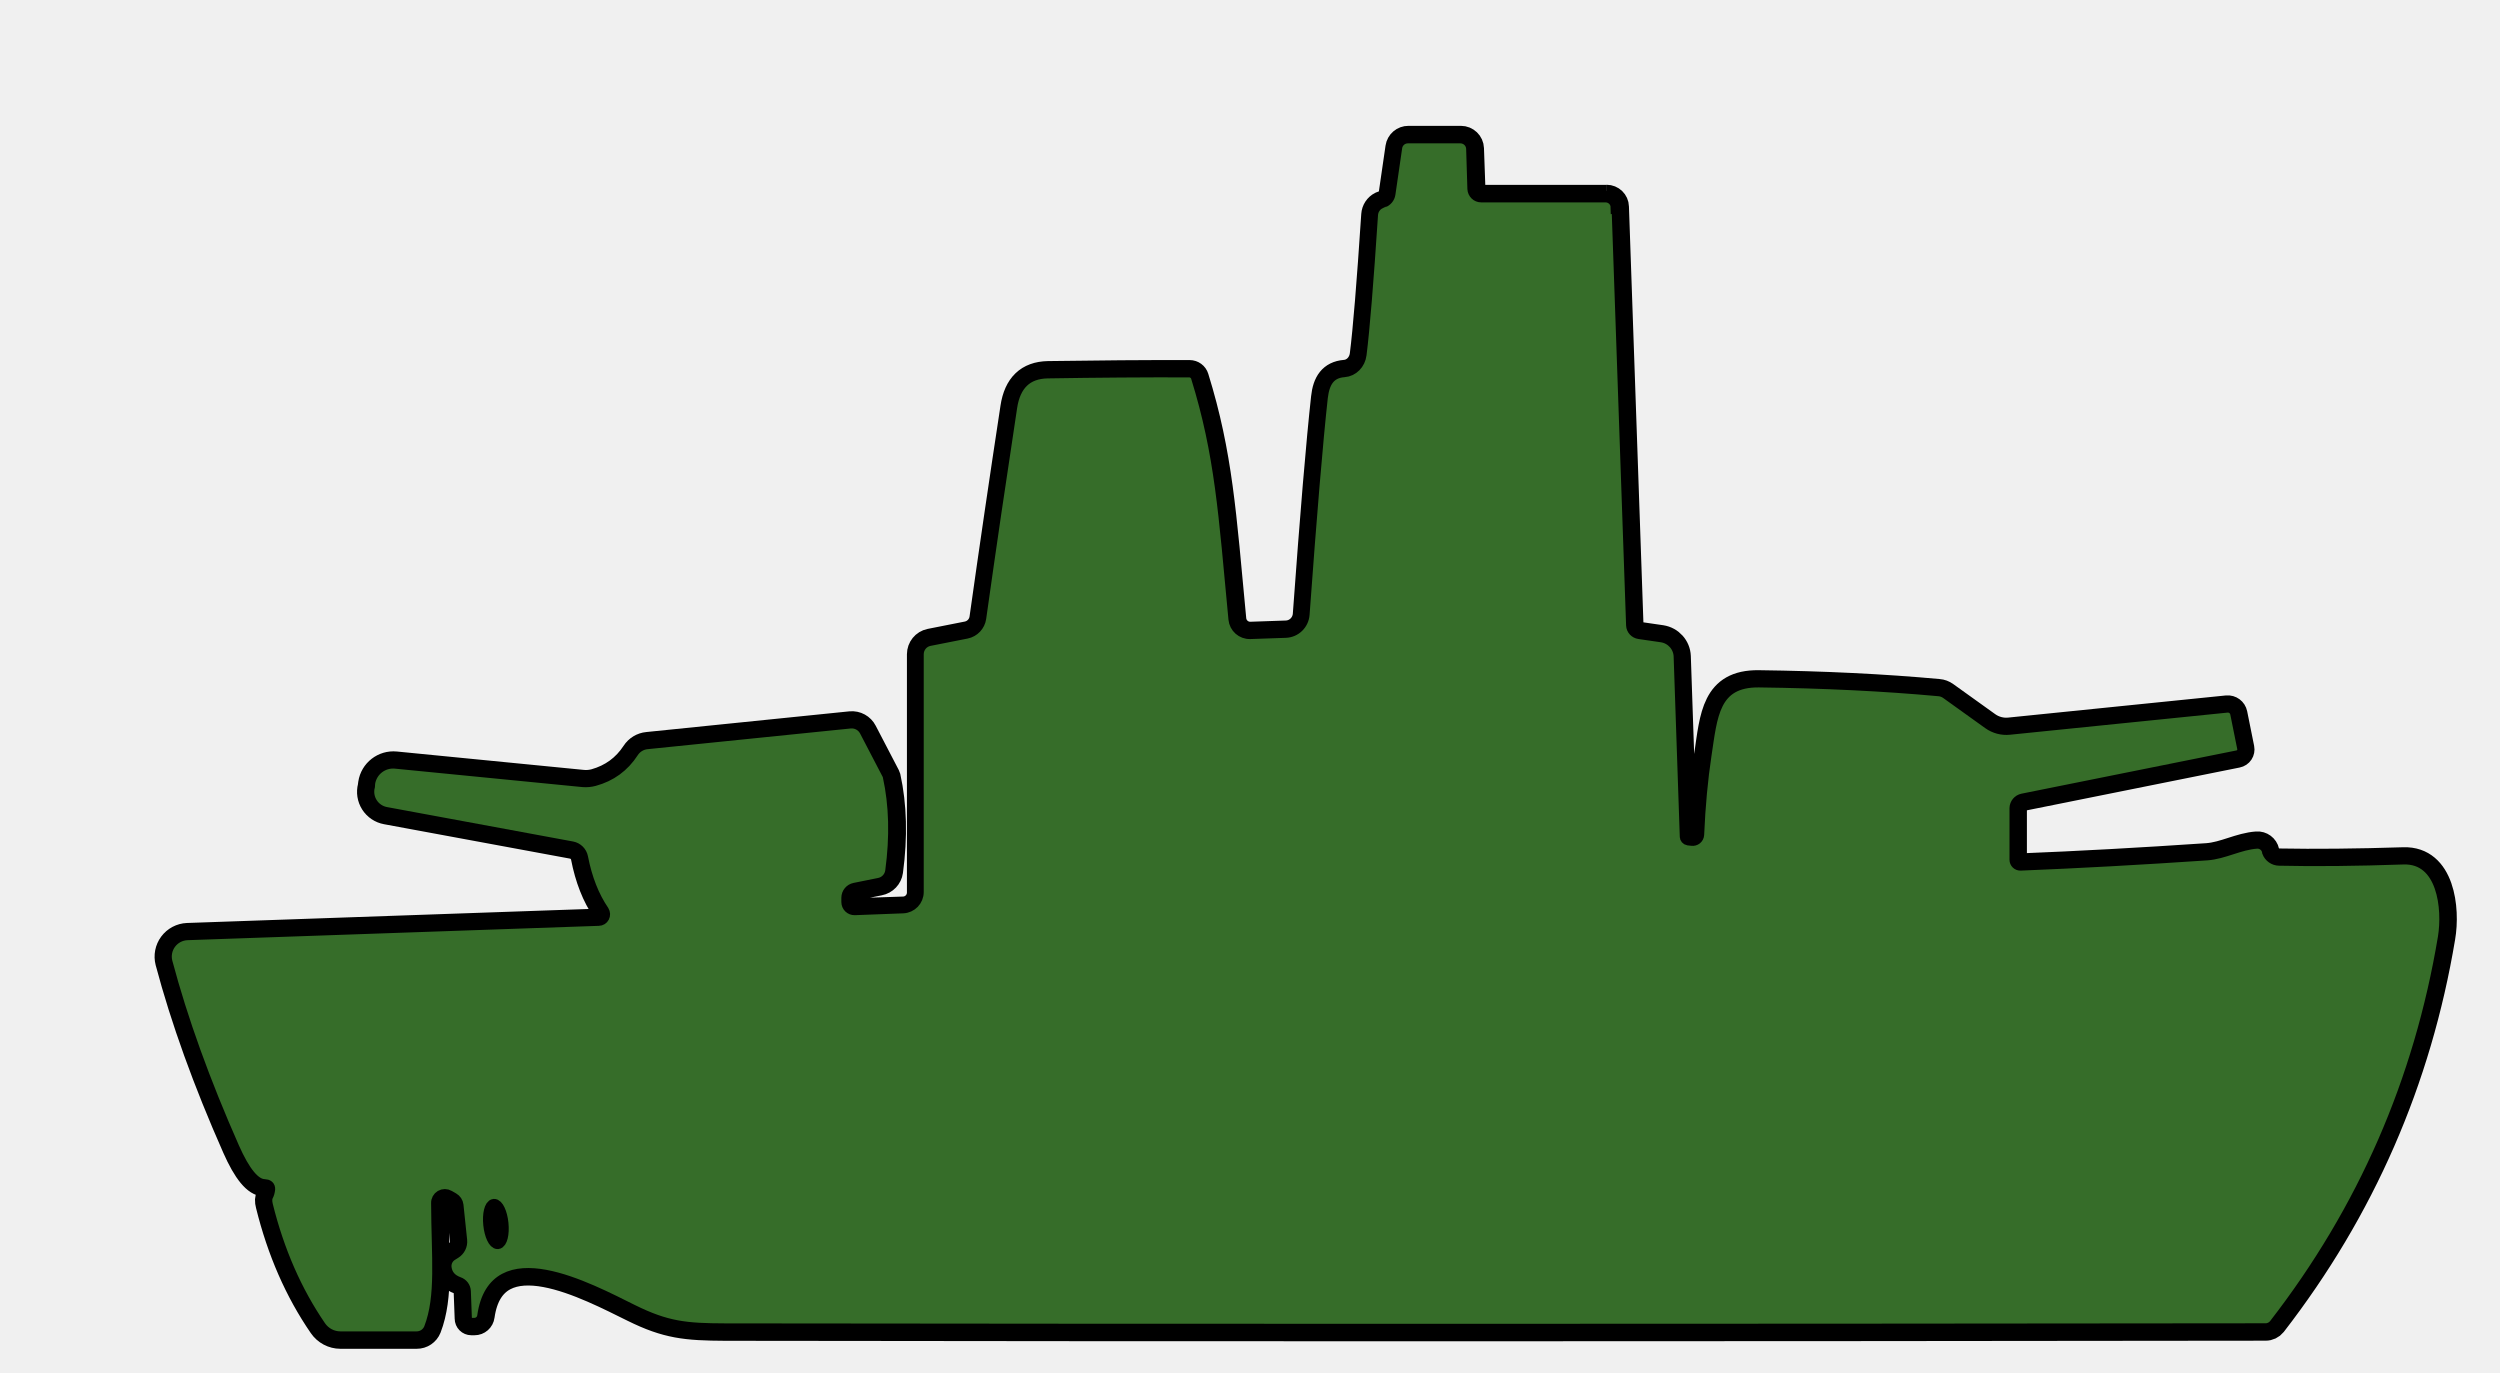
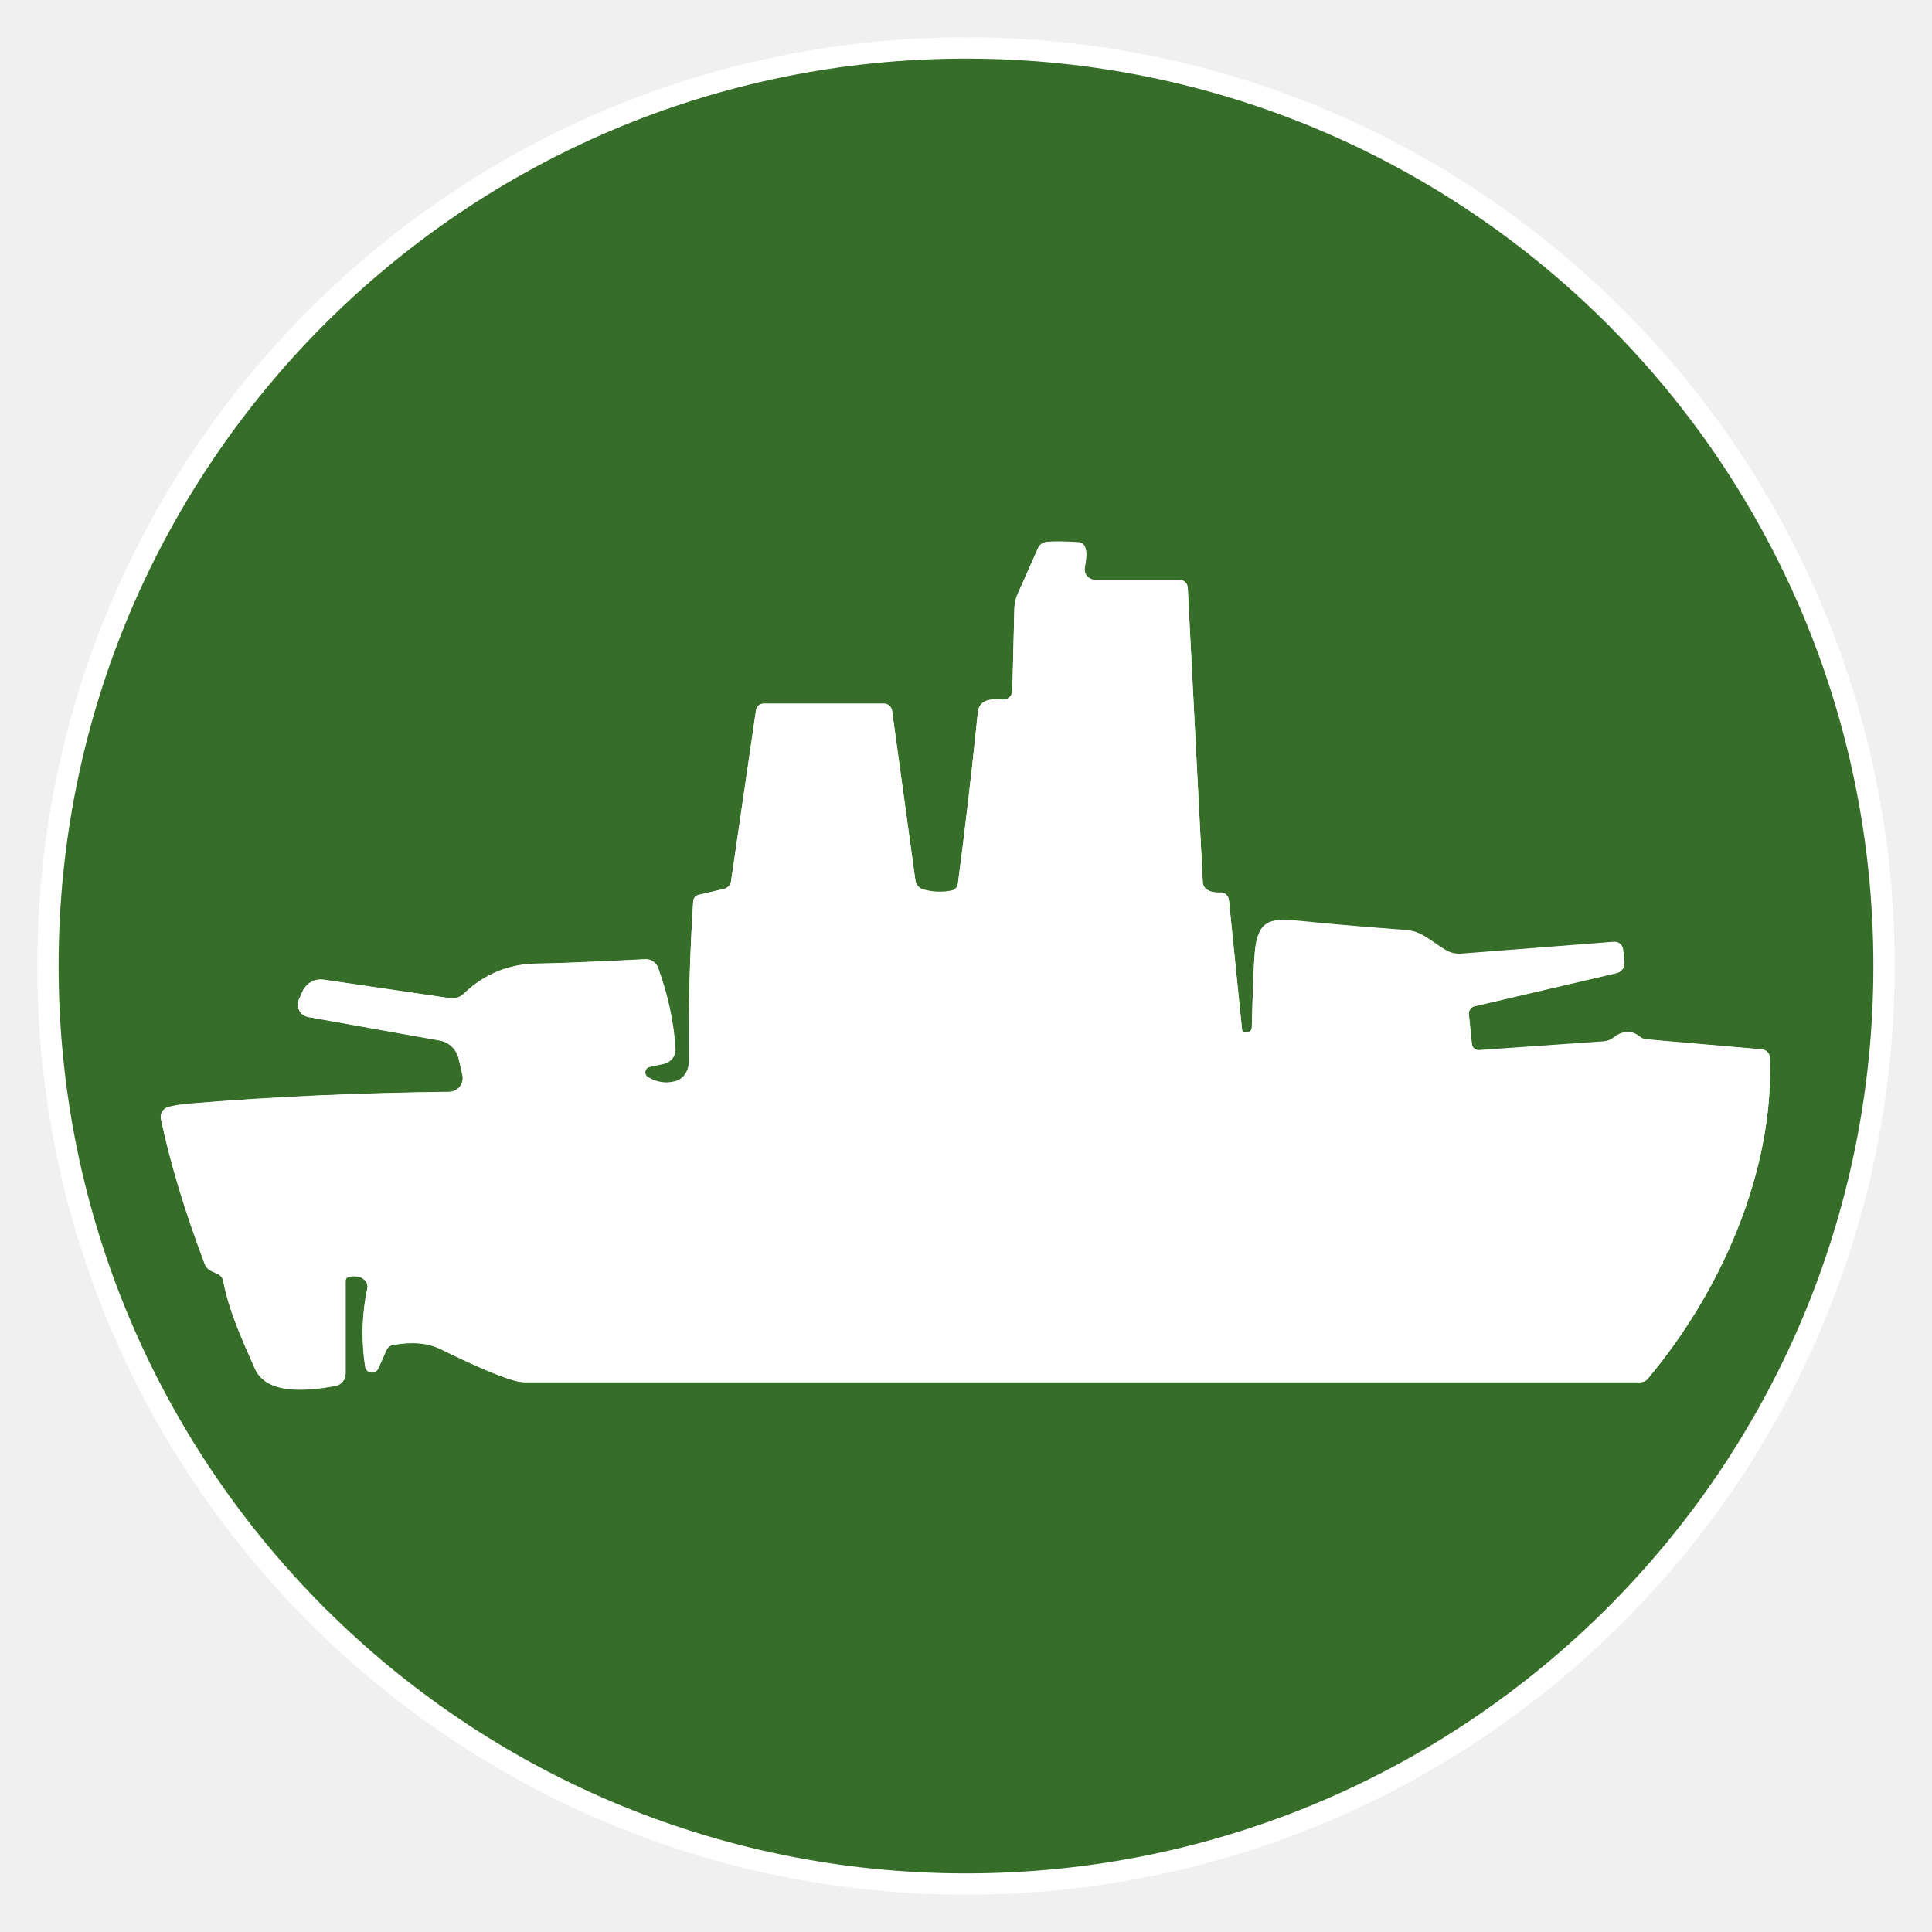
- <svg xmlns="http://www.w3.org/2000/svg" width="12.200" height="6.700" viewBox="173.900 207.400 12.200 6.700" version="1.1" id="svg21544">
-   <defs id="defs21541" />
+ <svg xmlns="http://www.w3.org/2000/svg" width="12" height="12" viewBox="0 0 12 12" version="1.1" id="svg377">
+   <defs id="defs374" />
  <g id="layer1">
-     <g id="g18884" transform="translate(52.74032,107.4866)" style="fill:#366d29;fill-opacity:1">
-       <path stroke="#abcea6" vector-effect="non-scaling-stroke" d="m 128.999,100.872 h -0.607 a 0.04,0.039 88.7 0 1 -0.04,-0.038 l -0.007,-0.196 a 0.056,0.056 0 0 0 -0.056,-0.054 h -0.256 a 0.056,0.056 0 0 0 -0.056,0.048 l -0.033,0.227 a 0.049,0.049 0 0 1 -0.032,0.04 q -0.016,0.006 -0.016,0.006 a 0.068,0.067 78.4 0 0 -0.037,0.056 q -0.033,0.502 -0.056,0.683 a 0.087,0.094 1.8 0 1 -0.081,0.082 c -0.07,0.006 -0.1,0.052 -0.108,0.127 q -0.036,0.328 -0.089,1.059 a 0.092,0.093 1.2 0 1 -0.089,0.086 l -0.173,0.006 a 0.076,0.076 86.4 0 1 -0.078,-0.069 c -0.049,-0.517 -0.066,-0.803 -0.183,-1.181 a 0.038,0.039 81.4 0 0 -0.037,-0.027 q -0.327,-5.6e-4 -0.691,0.005 -0.151,0.003 -0.176,0.169 -0.079,0.518 -0.151,1.029 a 0.086,0.086 0 0 1 -0.068,0.072 l -0.182,0.036 a 0.07,0.069 84.3 0 0 -0.055,0.068 v 1.163 a 0.076,0.076 0 0 1 -0.073,0.076 l -0.236,0.008 a 0.036,0.036 89.1 0 1 -0.037,-0.036 v -0.021 a 0.046,0.046 84.4 0 1 0.037,-0.045 l 0.119,-0.024 a 0.072,0.072 0 0 0 0.058,-0.061 q 0.034,-0.253 -0.012,-0.463 a 0.024,0.017 34.7 0 0 -0.002,-0.005 l -0.113,-0.217 a 0.074,0.074 73.5 0 0 -0.073,-0.04 l -0.991,0.101 a 0.092,0.093 13.5 0 0 -0.069,0.042 q -0.068,0.104 -0.189,0.138 a 0.164,0.16 39 0 1 -0.055,0.005 l -0.915,-0.09 a 0.117,0.117 0 0 0 -0.127,0.099 l -0.002,0.015 a 0.104,0.104 12.5 0 0 0.082,0.129 l 0.908,0.168 a 0.063,0.063 0 0 1 0.05,0.05 q 0.03,0.155 0.103,0.262 a 0.029,0.028 72 0 1 -0.023,0.044 l -2.008,0.07 a 0.108,0.108 0 0 0 -0.1,0.135 q 0.112,0.421 0.327,0.907 0.079,0.179 0.149,0.18 0.026,5.6e-4 0.025,0.021 -0.001,0.018 -0.009,0.032 -0.01,0.016 -0.002,0.046 0.083,0.336 0.259,0.592 a 0.12,0.118 72.7 0 0 0.098,0.052 h 0.372 a 0.068,0.068 0 0 0 0.064,-0.043 c 0.06,-0.156 0.037,-0.348 0.035,-0.611 a 0.039,0.039 0 0 1 0.059,-0.035 l 0.021,0.012 a 0.045,0.043 12.5 0 1 0.022,0.033 l 0.018,0.172 a 0.065,0.065 71.1 0 1 -0.03,0.061 q -0.008,0.005 -0.016,0.01 a 0.064,0.063 70.8 0 0 -0.03,0.063 q 0.007,0.052 0.062,0.072 a 0.047,0.046 8.9 0 1 0.032,0.042 l 0.005,0.133 a 0.025,0.025 0 0 0 0.025,0.025 h 0.015 a 0.042,0.042 0 0 0 0.042,-0.037 c 0.054,-0.383 0.514,-0.134 0.73,-0.028 0.166,0.082 0.259,0.091 0.452,0.092 q 3.286,0.005 7.517,-5.6e-4 a 0.056,0.056 19.3 0 0 0.044,-0.021 q 0.65,-0.84 0.825,-1.89 c 0.024,-0.14 -0.002,-0.39 -0.196,-0.384 q -0.346,0.011 -0.607,0.006 a 0.06,0.06 80.6 0 1 -0.055,-0.039 q 0,-5.6e-4 -5.6e-4,-0.004 a 0.051,0.051 0 0 0 -0.054,-0.04 c -0.084,0.006 -0.16,0.051 -0.242,0.057 q -0.487,0.033 -0.91,0.05 a 0.025,0.025 0 0 1 -0.026,-0.025 v -0.252 a 0.045,0.045 0 0 1 0.035,-0.043 l 1.049,-0.211 a 0.033,0.033 0 0 0 0.026,-0.039 l -0.034,-0.169 a 0.04,0.04 0 0 0 -0.043,-0.032 l -1.062,0.108 a 0.149,0.148 59.9 0 1 -0.102,-0.027 l -0.205,-0.147 a 0.074,0.074 65.3 0 0 -0.038,-0.014 q -0.404,-0.037 -0.878,-0.043 c -0.223,-0.003 -0.231,0.167 -0.259,0.358 q -0.027,0.178 -0.036,0.389 a 0.028,0.028 0 0 1 -0.032,0.026 l -0.018,-0.002 a 0.016,0.015 2.5 0 1 -0.013,-0.015 l -0.03,-0.88 a 0.102,0.101 3.3 0 0 -0.086,-0.096 l -0.11,-0.016 a 0.042,0.041 3.3 0 1 -0.035,-0.04 l -0.071,-2.042 a 0.052,0.053 89.1 0 0 -0.053,-0.051" id="path18369" style="fill:#366d29;fill-opacity:1;stroke:#000000;stroke-width:0.113;stroke-linecap:butt" />
-       <path stroke="#abcea6" vector-effect="non-scaling-stroke" d="m 123.569,105.792 a 0.095,0.034 84.2 0 0 -0.024,0.098 0.095,0.034 84.2 0 0 0.043,0.091 0.095,0.034 84.2 0 0 0.024,-0.098 0.095,0.034 84.2 0 0 -0.043,-0.091" id="path18381" style="fill:#366d29;fill-opacity:1;stroke:#000000;stroke-width:0.113;stroke-linecap:butt" />
-       <path fill="#579d4d" d="m 129.052,100.923 0.071,2.042 a 0.042,0.041 3.3 0 0 0.036,0.039 l 0.11,0.016 a 0.102,0.101 3.3 0 1 0.086,0.096 l 0.03,0.88 a 0.016,0.015 2.5 0 0 0.013,0.015 l 0.018,0.002 a 0.028,0.028 0 0 0 0.032,-0.026 q 0.009,-0.211 0.036,-0.389 c 0.029,-0.19 0.037,-0.36 0.259,-0.358 q 0.474,0.006 0.878,0.043 a 0.074,0.074 65.3 0 1 0.038,0.014 l 0.205,0.147 a 0.149,0.148 59.9 0 0 0.102,0.027 l 1.062,-0.108 a 0.04,0.04 0 0 1 0.043,0.032 l 0.034,0.169 a 0.033,0.033 0 0 1 -0.026,0.039 l -1.049,0.211 a 0.045,0.045 0 0 0 -0.036,0.043 v 0.252 a 0.025,0.025 0 0 0 0.026,0.025 q 0.423,-0.017 0.91,-0.05 c 0.082,-0.006 0.158,-0.051 0.242,-0.057 a 0.051,0.051 0 0 1 0.054,0.04 q 4.8e-4,0.004 4.8e-4,0.004 a 0.06,0.06 80.6 0 0 0.055,0.039 q 0.261,0.006 0.607,-0.006 c 0.194,-0.006 0.219,0.244 0.196,0.384 q -0.175,1.051 -0.825,1.89 a 0.056,0.056 19.3 0 1 -0.044,0.021 q -4.232,0.005 -7.517,4.8e-4 c -0.193,-4.8e-4 -0.286,-0.01 -0.452,-0.092 -0.216,-0.107 -0.676,-0.355 -0.73,0.028 a 0.042,0.042 0 0 1 -0.042,0.037 h -0.015 a 0.025,0.025 0 0 1 -0.025,-0.025 l -0.005,-0.133 a 0.047,0.046 8.9 0 0 -0.032,-0.042 q -0.055,-0.02 -0.062,-0.072 a 0.064,0.063 70.8 0 1 0.03,-0.063 q 0.007,-0.005 0.016,-0.01 a 0.065,0.065 71.1 0 0 0.03,-0.061 l -0.018,-0.172 a 0.045,0.043 12.5 0 0 -0.022,-0.033 l -0.021,-0.012 a 0.039,0.039 0 0 0 -0.059,0.035 c 10e-4,0.263 0.025,0.455 -0.035,0.611 a 0.068,0.068 0 0 1 -0.064,0.043 h -0.372 a 0.12,0.118 72.7 0 1 -0.098,-0.052 q -0.176,-0.257 -0.259,-0.592 -0.007,-0.03 0.002,-0.046 0.007,-0.013 0.009,-0.032 9.6e-4,-0.02 -0.025,-0.021 -0.07,-0.002 -0.149,-0.18 -0.215,-0.486 -0.327,-0.907 a 0.108,0.108 0 0 1 0.1,-0.135 l 2.008,-0.07 a 0.029,0.028 72 0 0 0.023,-0.044 q -0.073,-0.107 -0.103,-0.262 a 0.063,0.063 0 0 0 -0.05,-0.05 l -0.908,-0.168 a 0.104,0.104 12.5 0 1 -0.082,-0.129 l 0.001,-0.015 a 0.117,0.117 0 0 1 0.127,-0.099 l 0.915,0.09 a 0.164,0.16 39 0 0 0.055,-0.005 q 0.121,-0.033 0.189,-0.138 a 0.092,0.093 13.5 0 1 0.069,-0.042 l 0.991,-0.101 a 0.074,0.074 73.5 0 1 0.073,0.039 l 0.113,0.217 a 0.024,0.017 34.7 0 1 0.001,0.005 q 0.046,0.21 0.012,0.463 a 0.072,0.072 0 0 1 -0.058,0.061 l -0.119,0.024 a 0.046,0.046 84.4 0 0 -0.037,0.045 v 0.021 a 0.036,0.036 89.1 0 0 0.037,0.036 l 0.236,-0.009 a 0.076,0.076 0 0 0 0.073,-0.076 V 103.106 a 0.07,0.069 84.3 0 1 0.055,-0.068 l 0.182,-0.036 a 0.086,0.086 0 0 0 0.068,-0.072 q 0.072,-0.511 0.151,-1.029 0.025,-0.166 0.176,-0.169 0.364,-0.006 0.691,-0.005 a 0.038,0.039 81.4 0 1 0.037,0.027 c 0.117,0.378 0.134,0.664 0.183,1.181 a 0.076,0.076 86.4 0 0 0.078,0.069 l 0.173,-0.006 a 0.092,0.093 1.2 0 0 0.089,-0.086 q 0.053,-0.731 0.089,-1.059 c 0.009,-0.076 0.038,-0.122 0.108,-0.127 a 0.087,0.094 1.8 0 0 0.081,-0.082 q 0.023,-0.181 0.056,-0.683 a 0.068,0.067 78.4 0 1 0.037,-0.056 q 4.9e-4,-4.9e-4 0.016,-0.006 a 0.049,0.049 0 0 0 0.032,-0.039 l 0.033,-0.227 a 0.056,0.056 0 0 1 0.056,-0.048 h 0.256 a 0.056,0.056 0 0 1 0.056,0.054 l 0.006,0.196 a 0.04,0.039 88.7 0 0 0.039,0.038 h 0.607 a 0.052,0.053 89.1 0 1 0.053,0.051 z m -5.482,4.869 a 0.095,0.034 84.2 0 0 -0.024,0.098 0.095,0.034 84.2 0 0 0.043,0.091 0.095,0.034 84.2 0 0 0.024,-0.098 0.095,0.034 84.2 0 0 -0.043,-0.091 z" id="path18401" style="fill:#366d29;fill-opacity:1;stroke:#000000;stroke-width:0.056" />
-       <ellipse fill="#ffffff" cx="-118.939" cy="109.9" transform="rotate(-95.8)" rx="0.095" ry="0.034" id="ellipse18419" style="fill:#366d29;fill-opacity:1;stroke:#000000;stroke-width:0.056" />
+     <circle style="fill:#366d29;fill-opacity:1;stroke:#ffffff;stroke-width:0.132" id="circle1651" cx="6" cy="6" r="5.702" />
+     <g id="g1659" transform="matrix(0.900204,0,0,0.900204,-119.9674,-87.20751)" style="fill:#ffffff;stroke:none">
+       <path stroke="#f7eab8" vector-effect="non-scaling-stroke" d="m 137.75,104.237 0.102,-0.024 a 0.099,0.099 0 0 0 0.076,-0.103 q -0.017,-0.273 -0.12,-0.558 a 0.09,0.09 0 0 0 -0.088,-0.059 q -0.571,0.029 -0.744,0.03 -0.296,0.003 -0.509,0.208 a 0.114,0.114 0 0 1 -0.095,0.031 l -0.872,-0.128 a 0.138,0.138 0 0 0 -0.145,0.08 l -0.025,0.056 a 0.087,0.087 0 0 0 0.064,0.121 l 0.907,0.162 a 0.165,0.164 88.3 0 1 0.131,0.125 l 0.026,0.113 a 0.096,0.095 83.2 0 1 -0.092,0.117 q -0.941,0.011 -1.773,0.08 -0.108,0.009 -0.164,0.024 a 0.071,0.072 76.3 0 0 -0.051,0.083 q 0.094,0.449 0.302,1 a 0.091,0.091 0 0 0 0.048,0.05 l 0.042,0.019 a 0.065,0.067 6.6 0 1 0.038,0.049 c 0.038,0.205 0.122,0.385 0.217,0.602 0.085,0.193 0.384,0.152 0.556,0.122 a 0.086,0.086 0 0 0 0.071,-0.085 v -0.642 a 0.027,0.027 83.9 0 1 0.021,-0.026 q 0.074,-0.016 0.113,0.024 a 0.062,0.061 28.9 0 1 0.016,0.056 q -0.056,0.263 -0.015,0.54 a 0.048,0.048 0 0 0 0.091,0.012 l 0.056,-0.127 a 0.061,0.062 7.5 0 1 0.045,-0.035 q 0.196,-0.037 0.327,0.028 0.381,0.187 0.527,0.222 a 0.307,0.297 50.4 0 0 0.066,0.007 h 7.686 a 0.068,0.065 19.8 0 0 0.051,-0.023 c 0.5,-0.597 0.869,-1.418 0.844,-2.213 a 0.062,0.062 0 0 0 -0.056,-0.06 l -0.796,-0.069 a 0.084,0.085 67.6 0 1 -0.047,-0.019 q -0.085,-0.068 -0.183,0.008 a 0.12,0.121 24.8 0 1 -0.066,0.025 l -0.859,0.06 a 0.047,0.047 84.9 0 1 -0.05,-0.042 l -0.021,-0.206 a 0.053,0.052 80.9 0 1 0.04,-0.056 l 0.98,-0.229 a 0.069,0.069 0 0 0 0.053,-0.074 l -0.009,-0.087 a 0.059,0.059 85 0 0 -0.063,-0.053 l -1.055,0.082 a 0.179,0.18 57.6 0 1 -0.1,-0.022 c -0.097,-0.053 -0.164,-0.133 -0.278,-0.141 q -0.465,-0.035 -0.752,-0.065 c -0.192,-0.02 -0.274,0.003 -0.293,0.217 q -0.011,0.127 -0.021,0.522 a 0.031,0.032 87.6 0 1 -0.029,0.03 l -0.017,0.002 a 0.02,0.019 83.4 0 1 -0.021,-0.018 l -0.091,-0.896 a 0.056,0.056 86.6 0 0 -0.057,-0.051 q -0.098,0.002 -0.119,-0.051 a 0.058,0.056 33 0 1 -0.004,-0.018 l -0.104,-2.035 a 0.057,0.056 88.5 0 0 -0.056,-0.054 h -0.582 a 0.073,0.073 0 0 1 -0.072,-0.087 q 0.033,-0.167 -0.043,-0.172 -0.145,-0.01 -0.222,-0.002 a 0.072,0.072 0 0 0 -0.058,0.042 l -0.14,0.315 a 0.273,0.264 58.8 0 0 -0.023,0.1 l -0.014,0.568 a 0.064,0.064 0 0 1 -0.071,0.063 q -0.157,-0.018 -0.167,0.087 -0.065,0.632 -0.138,1.184 a 0.054,0.054 0 0 1 -0.042,0.046 q -0.096,0.02 -0.196,-0.007 a 0.077,0.076 4 0 1 -0.055,-0.063 l -0.161,-1.171 a 0.056,0.057 86.1 0 0 -0.056,-0.049 h -0.83 a 0.054,0.054 0 0 0 -0.053,0.046 l -0.172,1.179 a 0.066,0.066 0 0 1 -0.05,0.054 l -0.175,0.041 a 0.047,0.047 85.4 0 0 -0.036,0.043 q -0.035,0.55 -0.03,1.106 a 0.144,0.126 83.3 0 1 -0.094,0.137 q -0.098,0.026 -0.188,-0.029 a 0.04,0.04 0 0 1 0.012,-0.073" id="path1653" style="fill:#ffffff;stroke:none;stroke-width:0.113;stroke-linecap:butt" />
+       <g id="g1657" style="fill:#ffffff;fill-opacity:1;stroke:none">
+         <path fill="#eed571" d="m 137.75,104.237 a 0.04,0.04 0 0 0 -0.012,0.073 q 0.09,0.055 0.188,0.029 a 0.144,0.126 83.3 0 0 0.094,-0.137 q -0.006,-0.555 0.03,-1.106 a 0.047,0.047 85.4 0 1 0.036,-0.043 l 0.175,-0.041 a 0.066,0.066 0 0 0 0.05,-0.054 l 0.172,-1.179 a 0.054,0.054 0 0 1 0.053,-0.046 h 0.83 a 0.056,0.057 86.1 0 1 0.056,0.049 l 0.161,1.171 a 0.077,0.076 4 0 0 0.055,0.063 q 0.1,0.027 0.196,0.006 a 0.054,0.054 0 0 0 0.042,-0.046 q 0.073,-0.552 0.138,-1.184 0.011,-0.105 0.167,-0.087 a 0.064,0.064 0 0 0 0.071,-0.063 l 0.014,-0.568 a 0.273,0.264 58.8 0 1 0.023,-0.1 l 0.14,-0.315 a 0.072,0.072 0 0 1 0.058,-0.042 q 0.077,-0.007 0.222,0.002 0.076,0.005 0.043,0.172 a 0.073,0.073 0 0 0 0.072,0.087 h 0.582 a 0.057,0.056 88.5 0 1 0.056,0.054 l 0.104,2.035 a 0.058,0.056 33 0 0 0.004,0.018 q 0.021,0.052 0.119,0.051 a 0.056,0.056 86.6 0 1 0.057,0.051 l 0.091,0.896 a 0.02,0.019 83.4 0 0 0.021,0.018 l 0.017,-0.002 a 0.031,0.032 87.6 0 0 0.029,-0.03 q 0.01,-0.395 0.021,-0.522 c 0.019,-0.214 0.102,-0.237 0.293,-0.217 q 0.288,0.03 0.752,0.065 c 0.114,0.009 0.181,0.088 0.278,0.141 a 0.179,0.18 57.6 0 0 0.1,0.022 l 1.054,-0.082 a 0.059,0.059 85 0 1 0.063,0.053 l 0.009,0.087 a 0.069,0.069 0 0 1 -0.053,0.074 l -0.98,0.229 a 0.053,0.052 80.9 0 0 -0.04,0.056 l 0.021,0.206 a 0.047,0.047 84.9 0 0 0.05,0.042 l 0.859,-0.06 a 0.12,0.121 24.8 0 0 0.066,-0.025 q 0.099,-0.077 0.183,-0.009 a 0.084,0.085 67.6 0 0 0.047,0.019 l 0.796,0.069 a 0.062,0.062 0 0 1 0.056,0.06 c 0.025,0.796 -0.343,1.617 -0.844,2.213 a 0.068,0.065 19.8 0 1 -0.051,0.023 h -7.686 a 0.307,0.297 50.4 0 1 -0.066,-0.007 q -0.145,-0.035 -0.527,-0.222 -0.131,-0.064 -0.327,-0.028 a 0.061,0.062 7.5 0 0 -0.045,0.035 l -0.056,0.127 a 0.048,0.048 0 0 1 -0.091,-0.012 q -0.042,-0.277 0.015,-0.54 a 0.062,0.061 28.9 0 0 -0.016,-0.056 q -0.039,-0.04 -0.113,-0.024 a 0.027,0.027 83.9 0 0 -0.021,0.026 v 0.642 a 0.086,0.086 0 0 1 -0.071,0.085 c -0.172,0.03 -0.471,0.071 -0.556,-0.122 -0.095,-0.217 -0.178,-0.398 -0.217,-0.602 a 0.065,0.067 6.6 0 0 -0.038,-0.049 l -0.042,-0.019 a 0.091,0.091 0 0 1 -0.048,-0.05 q -0.208,-0.551 -0.302,-1 a 0.071,0.072 76.3 0 1 0.051,-0.083 q 0.055,-0.015 0.164,-0.024 0.832,-0.069 1.773,-0.08 a 0.096,0.095 83.2 0 0 0.092,-0.117 l -0.026,-0.113 a 0.165,0.164 88.3 0 0 -0.131,-0.125 l -0.907,-0.162 a 0.087,0.087 0 0 1 -0.064,-0.121 l 0.025,-0.056 a 0.138,0.138 0 0 1 0.145,-0.08 l 0.872,0.128 a 0.114,0.114 0 0 0 0.095,-0.031 q 0.213,-0.205 0.509,-0.208 0.173,-0.002 0.744,-0.03 a 0.09,0.09 0 0 1 0.088,0.059 q 0.103,0.285 0.119,0.558 a 0.099,0.099 0 0 1 -0.076,0.103 z m 4.245,0.199 a 0.054,0.072 3.3 0 0 -0.058,0.069 0.054,0.072 3.3 0 0 0.05,0.075 0.054,0.072 3.3 0 0 0.058,-0.069 0.054,0.072 3.3 0 0 -0.05,-0.075 z m -5.444,0.355 a 0.062,0.062 0 0 0 -0.062,-0.062 0.062,0.062 0 0 0 -0.062,0.062 0.062,0.062 0 0 0 0.062,0.062 0.062,0.062 0 0 0 0.062,-0.062 z" id="path1655" style="fill:#ffffff;fill-opacity:1;stroke:none;stroke-width:0.056" />
+       </g>
    </g>
  </g>
</svg>
